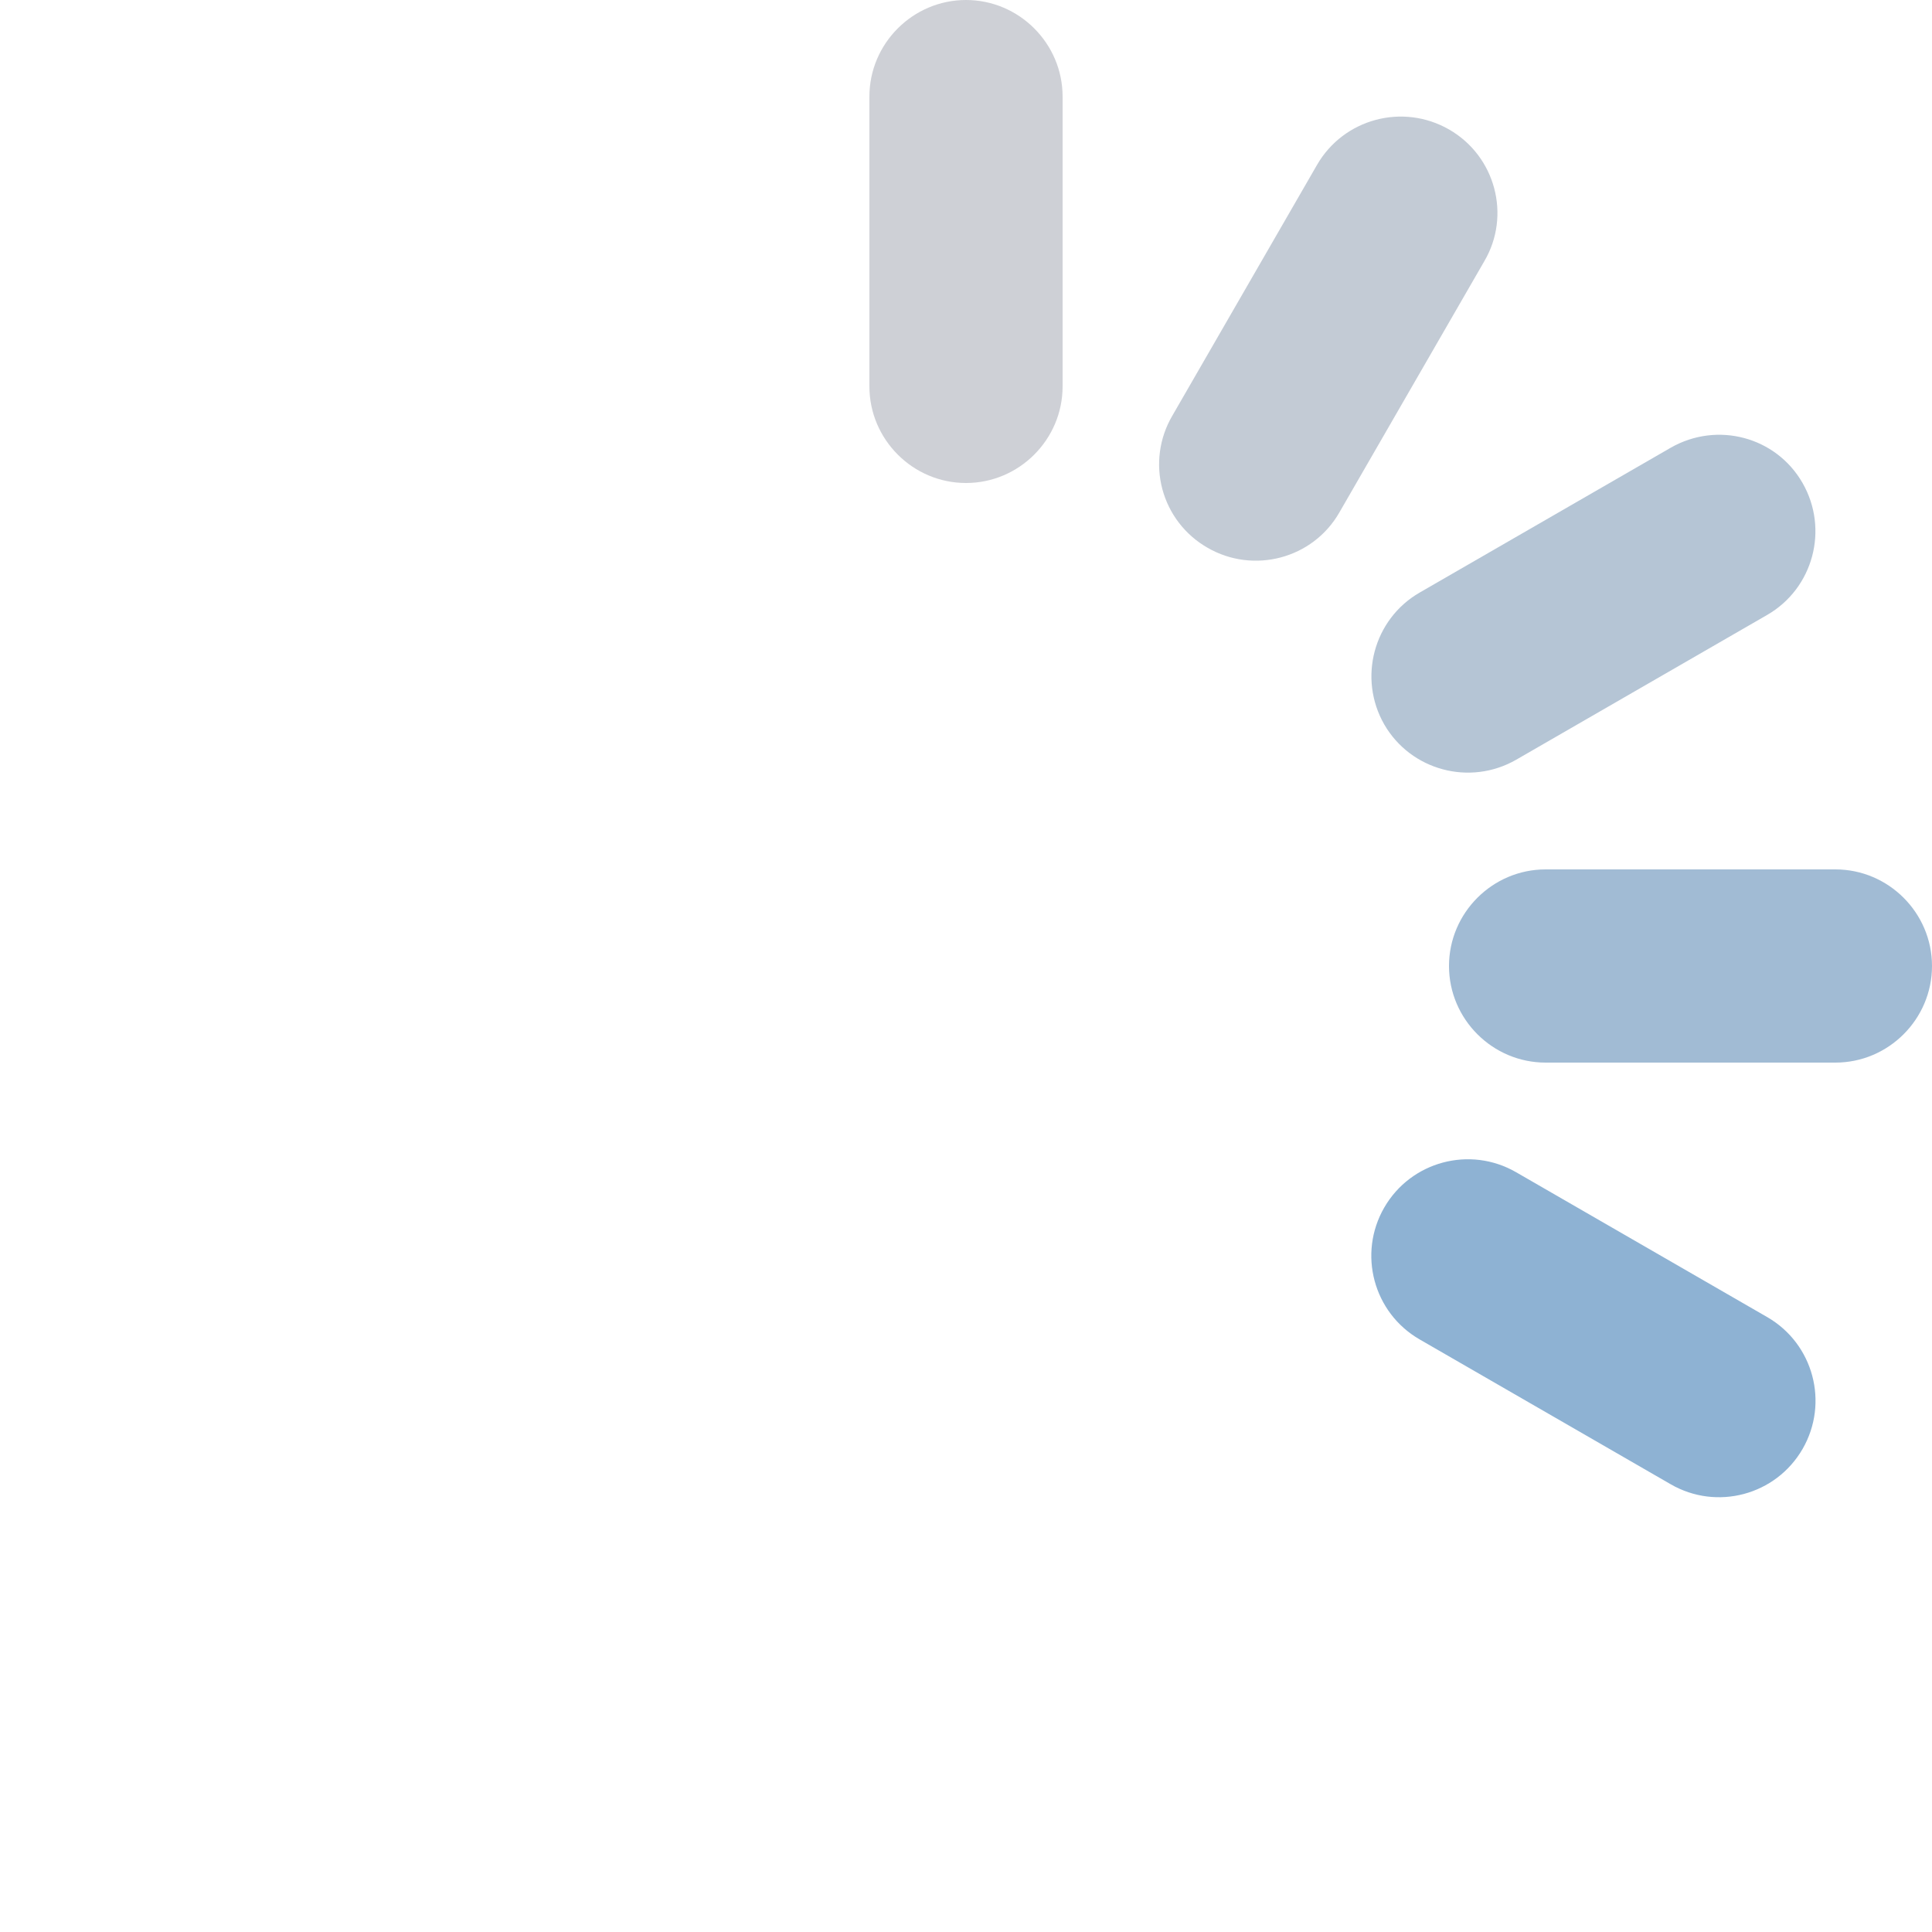
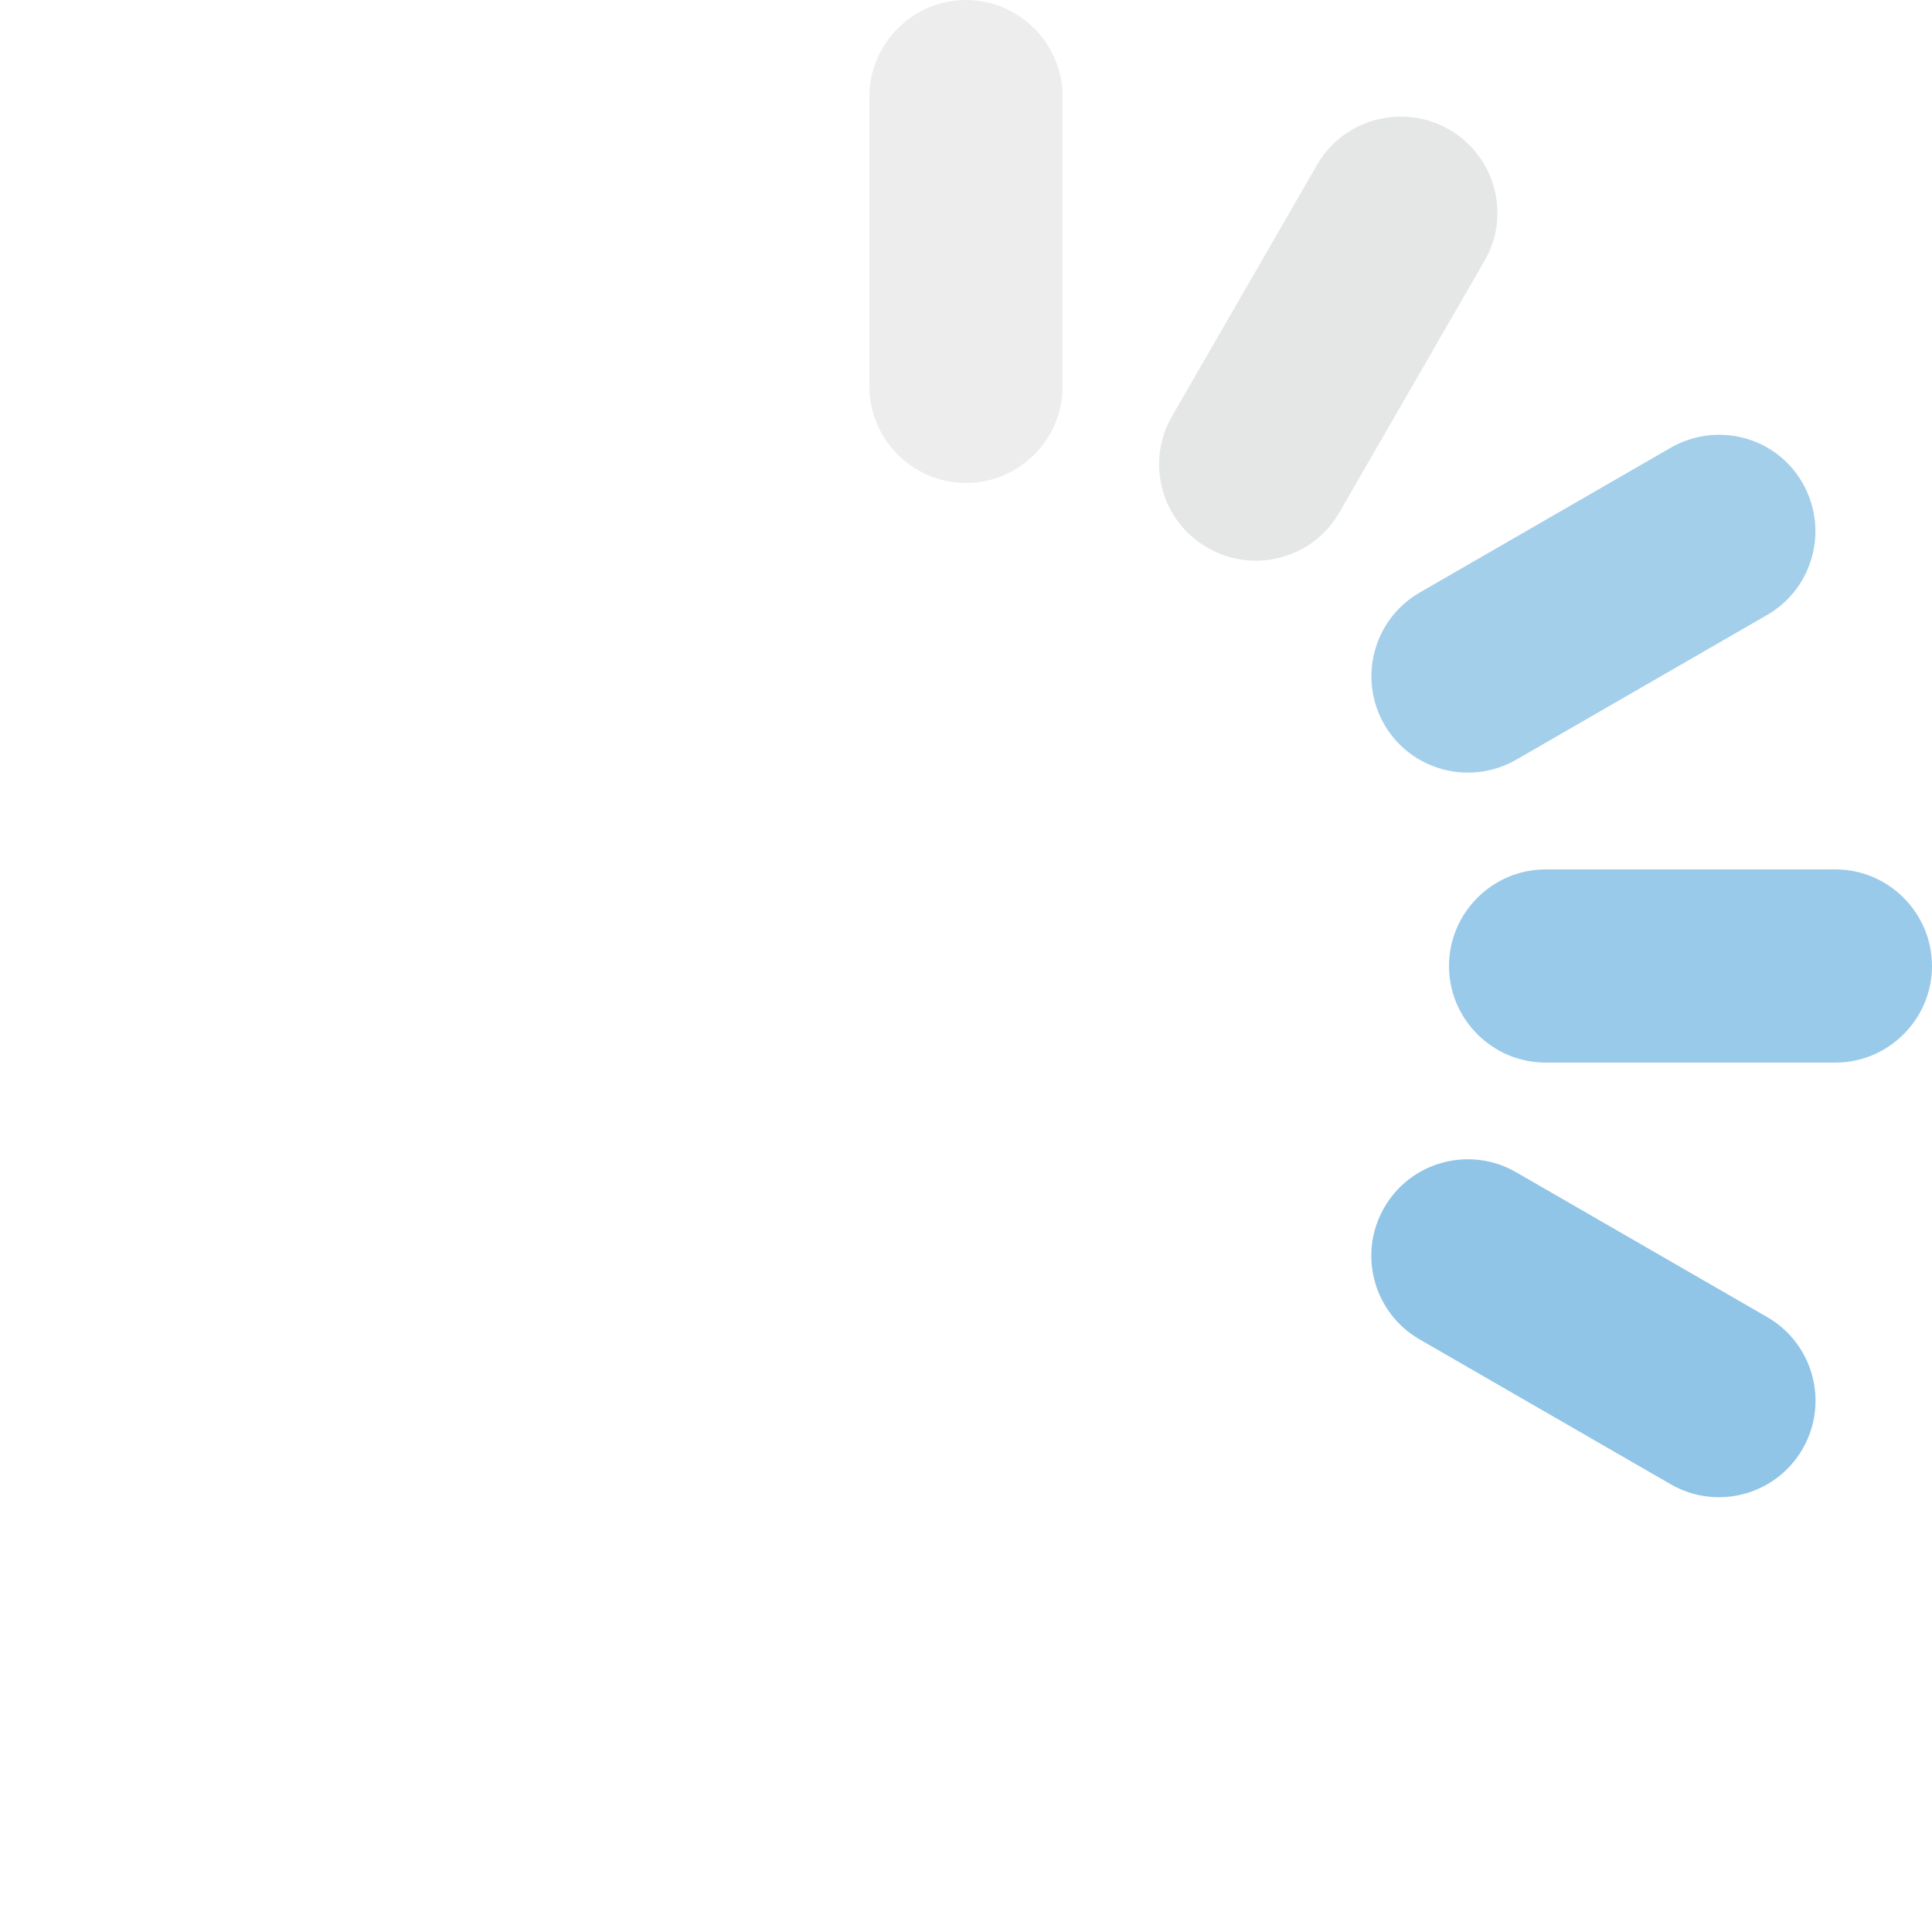
<svg xmlns="http://www.w3.org/2000/svg" viewBox="0 0 40 40">
-   <path fill-rule="evenodd" clip-rule="evenodd" fill="#CED0D6" d="M20 0c1.1 0 2 .9 2 2v6c0 1.1-.9 2-2 2s-2-.9-2-2V2c0-1.1.9-2 2-2z" />
-   <path fill-rule="evenodd" clip-rule="evenodd" fill="#A1BBD4" d="M32 18h6c1.1 0 2 .9 2 2s-.9 2-2 2h-6c-1.1 0-2-.9-2-2s.9-2 2-2z" />
-   <path fill-rule="evenodd" clip-rule="evenodd" fill="#C3CBD5" d="M30 2.68c.96.55 1.29 1.78.73 2.73l-3 5.2c-.55.96-1.78 1.28-2.73.73a1.988 1.988 0 0 1-.73-2.73l3-5.2c.55-.95 1.77-1.28 2.73-.73z" />
-   <path fill-rule="evenodd" clip-rule="evenodd" fill="#8EB2D3" d="M31.39 24.27l5.2 3a1.997 1.997 0 1 1-2 3.46l-5.2-3a1.997 1.997 0 1 1 2-3.46z" />
-   <path fill-rule="evenodd" clip-rule="evenodd" fill="#B5C5D5" d="M29.39 12.27l5.2-3c.96-.55 2.18-.23 2.73.73.55.96.22 2.18-.73 2.73l-5.2 3c-.96.55-2.18.22-2.73-.73-.55-.96-.22-2.18.73-2.73z" />
+   <path fill-rule="evenodd" clip-rule="evenodd" fill="#ededee" d="M20 0c1.1 0 2 .9 2 2v6c0 1.1-.9 2-2 2s-2-.9-2-2V2c0-1.1.9-2 2-2z" />
+   <path fill-rule="evenodd" clip-rule="evenodd" fill="#9acae9" d="M32 18h6c1.1 0 2 .9 2 2s-.9 2-2 2h-6c-1.1 0-2-.9-2-2s.9-2 2-2z" />
+   <path fill-rule="evenodd" clip-rule="evenodd" fill="#e5e6e6" d="M30 2.68c.96.55 1.29 1.78.73 2.73l-3 5.2c-.55.96-1.78 1.28-2.73.73a1.988 1.988 0 0 1-.73-2.73l3-5.2c.55-.95 1.77-1.28 2.73-.73z" />
+   <path fill-rule="evenodd" clip-rule="evenodd" fill="#90c5e7" d="M31.39 24.27l5.2 3a1.997 1.997 0 1 1-2 3.46l-5.2-3a1.997 1.997 0 1 1 2-3.46z" />
+   <path fill-rule="evenodd" clip-rule="evenodd" fill="#a4cfeb" d="M29.39 12.27l5.2-3c.96-.55 2.18-.23 2.73.73.55.96.22 2.18-.73 2.73l-5.2 3c-.96.55-2.18.22-2.73-.73-.55-.96-.22-2.18.73-2.73z" />
</svg>
